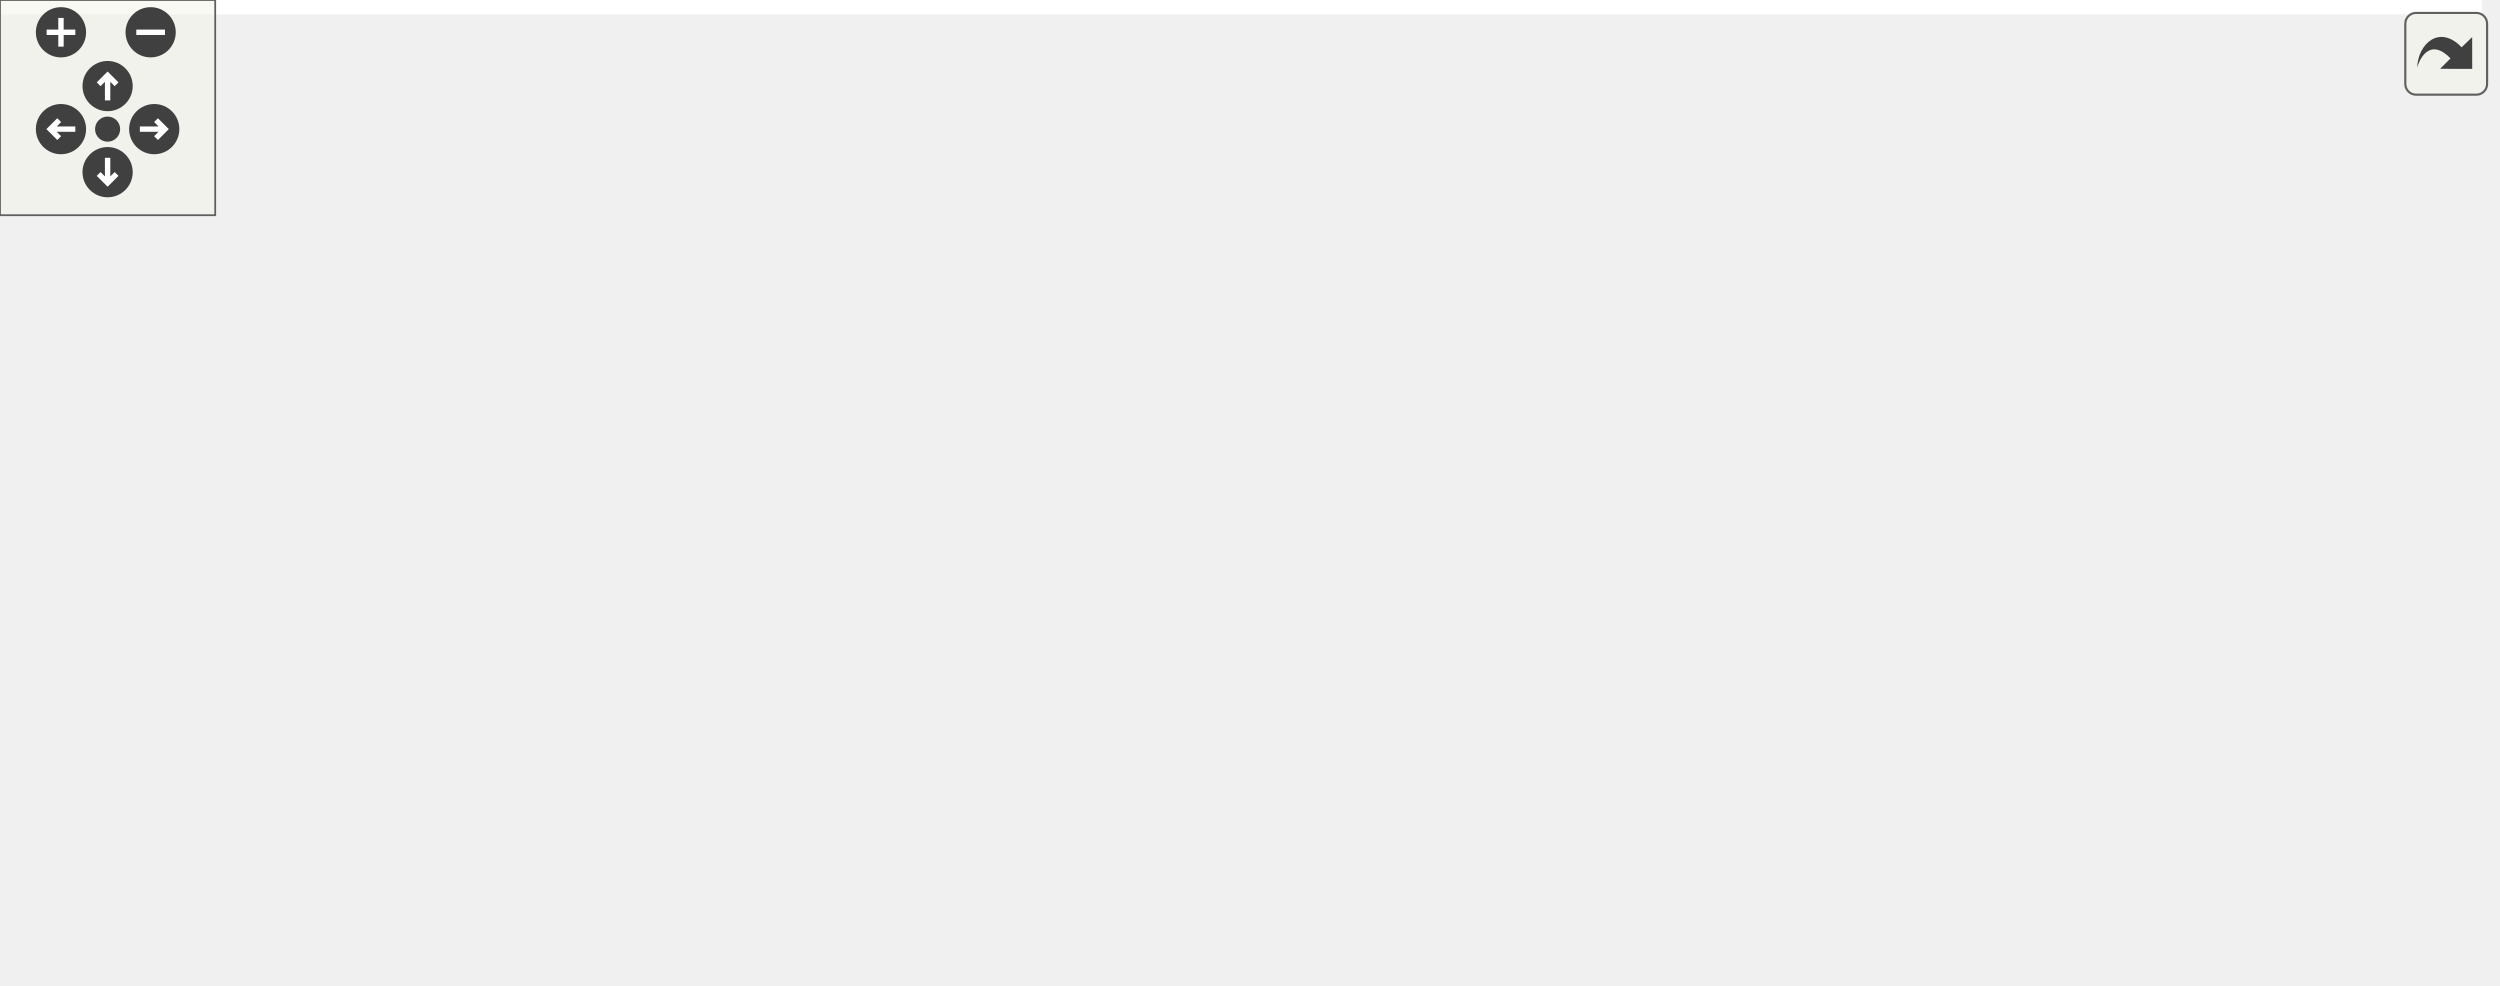
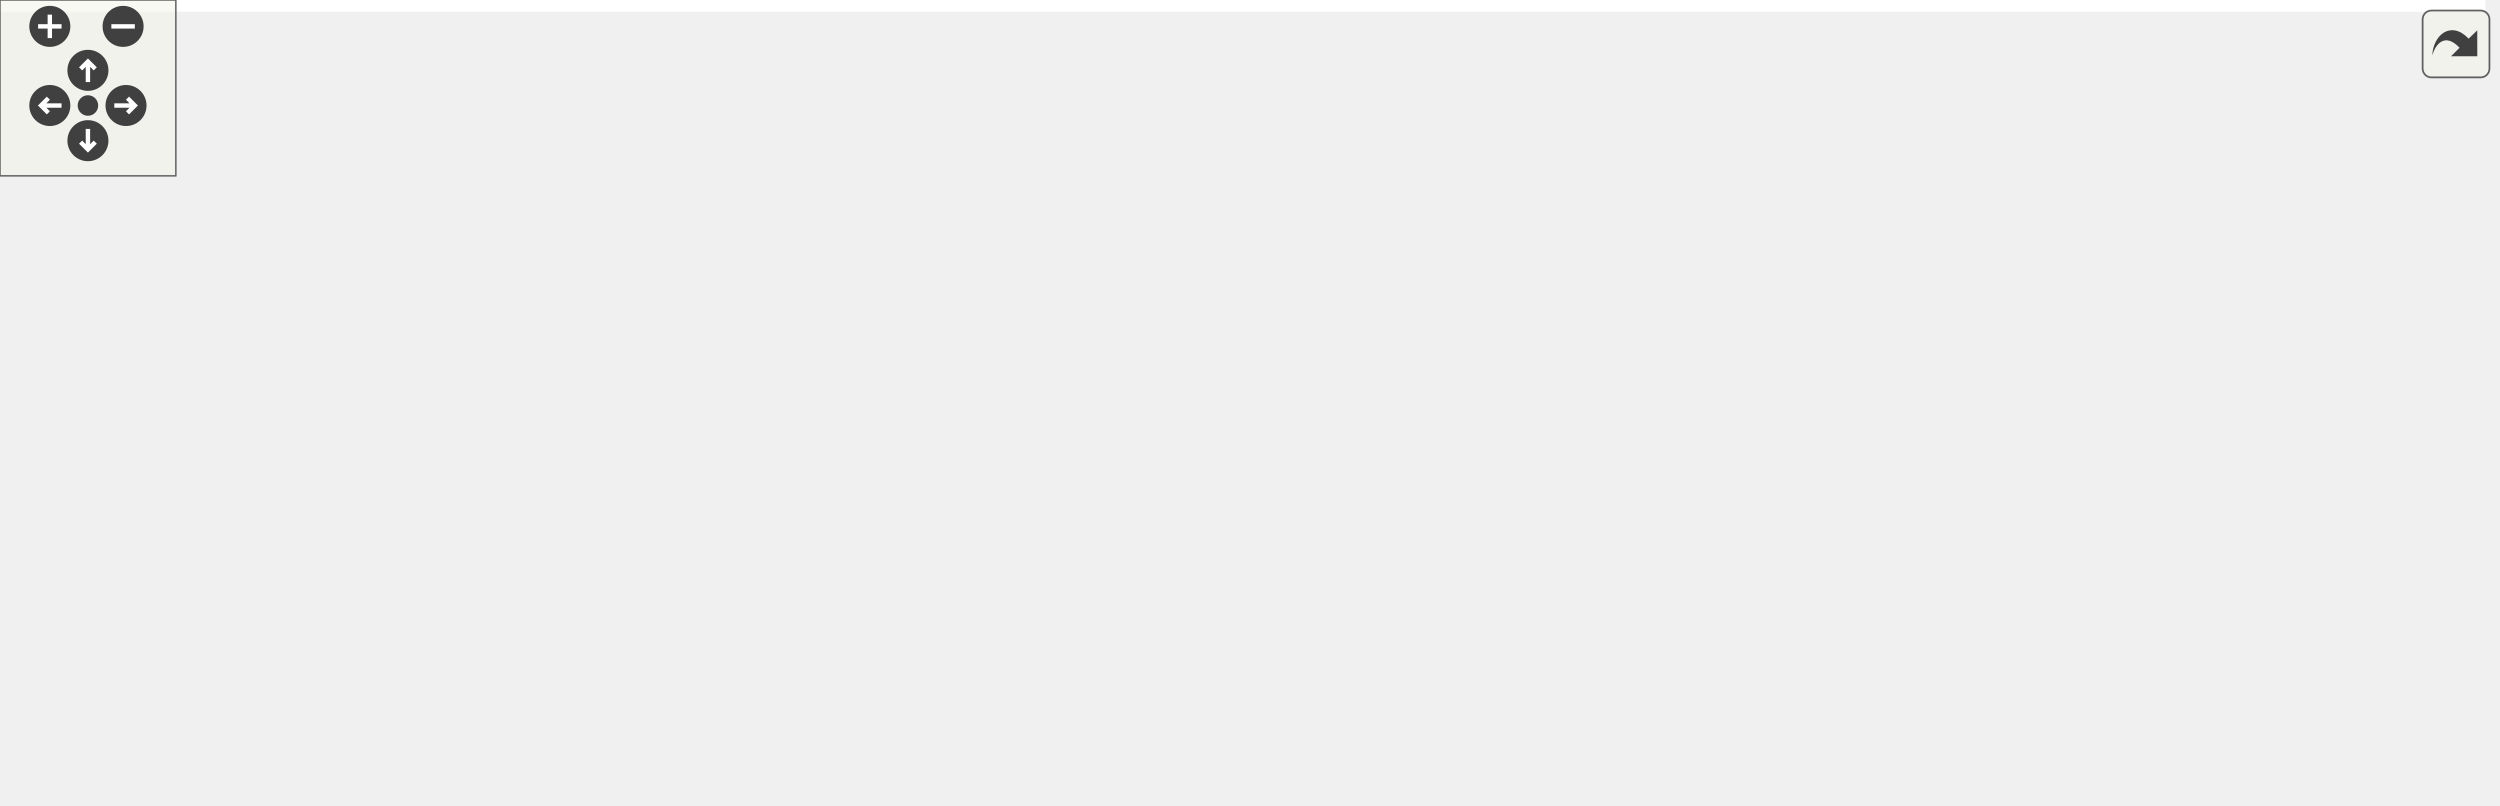
<svg xmlns="http://www.w3.org/2000/svg" xmlns:xlink="http://www.w3.org/1999/xlink" id="main" version="1.1" xml:space="preserve">
  <style type="text/css">
.edge:hover path { stroke: red; }
.edge:hover polygon { stroke: red; fill: red; }
</style>
  <defs>
    <circle id="rim" cx="0" cy="0" r="7" />
    <circle id="rim2" cx="0" cy="0" r="3.5" />
    <g id="zoomPlus">
      <use xlink:href="#rim" fill="#404040">
        <set attributeName="fill" to="#808080" begin="zoomplus.mouseover" end="zoomplus.mouseout" />
      </use>
      <path d="M-4,0h8M0,-4v8" fill="none" stroke="white" stroke-width="1.5" pointer-events="none" />
    </g>
    <g id="zoomMin">
      <use xlink:href="#rim" fill="#404040">
        <set attributeName="fill" to="#808080" begin="zoomminus.mouseover" end="zoomminus.mouseout" />
      </use>
      <path d="M-4,0h8" fill="none" stroke="white" stroke-width="1.5" pointer-events="none" />
    </g>
    <g id="dirArrow">
      <path fill="none" stroke="white" stroke-width="1.5" d="M0,-3.0v7 M-2.5,-0.5L0,-3.0L2.5,-0.5" />
    </g>
    <g id="resetDef">
      <use xlink:href="#rim2" fill="#404040">
        <set attributeName="fill" to="#808080" begin="reset.mouseover" end="reset.mouseout" />
      </use>
    </g>
  </defs>
  <svg id="graph" class="graph">
    <g id="viewport">
-       <polygon fill="white" stroke="transparent" points="-4,4 -4,-214 692,-214 692,4 -4,4" />
+       <polygon fill="white" stroke="transparent" points="-4,4 -4,-214 848,-214 848,4 -4,4" />
      <g id="node1" class="node">
        <g id="a_node1">
          <a xlink:title=" ">
-             <polygon fill="#bfbfbf" stroke="black" points="376.5,-179.5 376.5,-209.5 520.5,-209.5 520.5,-179.5 376.5,-179.5" />
-             <text text-anchor="start" x="384.5" y="-197.5" font-family="Helvetica,sans-Serif" font-size="10.00">/home/ram/OmniTemplate</text>
-             <text text-anchor="middle" x="448.5" y="-186.5" font-family="Helvetica,sans-Serif" font-size="10.00">/treap.hpp</text>
+             <polygon fill="#bfbfbf" stroke="black" points="415.5,-179.5 415.5,-209.5 559.5,-209.5 559.5,-179.5 415.5,-179.5" />
+             <text text-anchor="start" x="423.5" y="-197.5" font-family="Helvetica,sans-Serif" font-size="10.00">/home/ram/OmniTemplate</text>
+             <text text-anchor="middle" x="487.5" y="-186.5" font-family="Helvetica,sans-Serif" font-size="10.00">/treap.hpp</text>
          </a>
        </g>
      </g>
      <g id="node2" class="node">
        <g id="a_node2">
          <a xlink:href="core_8hpp.html" target="_top" xlink:title=" ">
-             <polygon fill="white" stroke="black" points="419,-123.5 419,-142.5 478,-142.5 478,-123.5 419,-123.5" />
-             <text text-anchor="middle" x="448.5" y="-130.5" font-family="Helvetica,sans-Serif" font-size="10.00">core.hpp</text>
+             <polygon fill="white" stroke="black" points="458,-123.5 458,-142.5 517,-142.5 517,-123.5 458,-123.5" />
+             <text text-anchor="middle" x="487.5" y="-130.5" font-family="Helvetica,sans-Serif" font-size="10.00">core.hpp</text>
          </a>
        </g>
      </g>
      <g id="edge1" class="edge">
-         <path fill="none" stroke="midnightblue" d="M448.5,-179.4C448.5,-171.47 448.5,-161.46 448.5,-152.86" />
-         <polygon fill="midnightblue" stroke="midnightblue" points="452,-152.66 448.5,-142.66 445,-152.66 452,-152.66" />
+         <path fill="none" stroke="midnightblue" d="M487.5,-179.4C487.5,-171.47 487.5,-161.46 487.5,-152.86" />
+         <polygon fill="midnightblue" stroke="midnightblue" points="491,-152.66 487.5,-142.66 484,-152.66 491,-152.66" />
      </g>
      <g id="node3" class="node">
        <g id="a_node3">
          <a xlink:title=" ">
            <polygon fill="white" stroke="#bfbfbf" points="0,-62 0,-81 83,-81 83,-62 0,-62" />
            <text text-anchor="middle" x="41.5" y="-69" font-family="Helvetica,sans-Serif" font-size="10.00">bits/stdc++.h</text>
          </a>
        </g>
      </g>
      <g id="edge2" class="edge">
-         <path fill="none" stroke="midnightblue" d="M418.72,-129.77C357.26,-124.83 212.14,-111.42 92.5,-87 87.96,-86.07 83.24,-84.95 78.58,-83.75" />
-         <polygon fill="midnightblue" stroke="midnightblue" points="79.14,-80.27 68.57,-81.02 77.3,-87.03 79.14,-80.27" />
+         <path fill="none" stroke="midnightblue" d="M457.51,-130.26C391.19,-126.06 227.24,-113.64 92.5,-87 87.78,-86.07 82.86,-84.91 78.03,-83.66" />
+         <polygon fill="midnightblue" stroke="midnightblue" points="78.87,-80.26 68.3,-81.01 77.02,-87.02 78.87,-80.26" />
      </g>
      <g id="node4" class="node">
        <g id="a_node4">
          <a xlink:title=" ">
            <polygon fill="white" stroke="#bfbfbf" points="101,-62 101,-81 222,-81 222,-62 101,-62" />
            <text text-anchor="middle" x="161.5" y="-69" font-family="Helvetica,sans-Serif" font-size="10.00">experimental/iterator</text>
          </a>
        </g>
      </g>
      <g id="edge3" class="edge">
-         <path fill="none" stroke="midnightblue" d="M418.87,-125.86C370.26,-115.78 273.02,-95.62 212.97,-83.17" />
-         <polygon fill="midnightblue" stroke="midnightblue" points="213.44,-79.69 202.94,-81.09 212.02,-86.55 213.44,-79.69" />
+         <path fill="none" stroke="midnightblue" d="M457.88,-127.09C410.15,-119.12 313.27,-102.65 231.5,-87 225.18,-85.79 218.55,-84.48 211.99,-83.15" />
+         <polygon fill="midnightblue" stroke="midnightblue" points="212.3,-79.64 201.81,-81.07 210.9,-86.5 212.3,-79.64" />
      </g>
      <g id="node5" class="node">
        <g id="a_node5">
          <a xlink:title=" ">
            <polygon fill="white" stroke="#bfbfbf" points="240,-56.5 240,-86.5 357,-86.5 357,-56.5 240,-56.5" />
            <text text-anchor="start" x="248" y="-74.5" font-family="Helvetica,sans-Serif" font-size="10.00">experimental/source</text>
            <text text-anchor="middle" x="298.5" y="-63.5" font-family="Helvetica,sans-Serif" font-size="10.00">_location</text>
          </a>
        </g>
      </g>
      <g id="edge4" class="edge">
-         <path fill="none" stroke="midnightblue" d="M427.01,-123.48C405.27,-114.85 371.01,-101.26 343.34,-90.29" />
-         <polygon fill="midnightblue" stroke="midnightblue" points="344.44,-86.96 333.85,-86.52 341.86,-93.46 344.44,-86.96" />
+         <path fill="none" stroke="midnightblue" d="M460.42,-123.48C432.43,-114.66 387.98,-100.67 352.72,-89.57" />
+         <polygon fill="midnightblue" stroke="midnightblue" points="353.63,-86.19 343.04,-86.52 351.53,-92.86 353.63,-86.19" />
      </g>
      <g id="node6" class="node">
        <g id="a_node6">
          <a xlink:href="my__int_8hpp.html" target="_top" xlink:title=" ">
            <polygon fill="white" stroke="black" points="375,-62 375,-81 446,-81 446,-62 375,-62" />
            <text text-anchor="middle" x="410.5" y="-69" font-family="Helvetica,sans-Serif" font-size="10.00">my_int.hpp</text>
          </a>
        </g>
      </g>
      <g id="edge5" class="edge">
-         <path fill="none" stroke="midnightblue" d="M438.15,-123.48C430.74,-114.82 421.57,-101.15 415.54,-90.15" />
-         <polygon fill="midnightblue" stroke="midnightblue" points="418.6,-88.43 411.04,-81.01 412.32,-91.53 418.6,-88.43" />
+         <path fill="none" stroke="midnightblue" d="M471.57,-123.48C457.54,-114.2 437.73,-99.17 424.35,-87.83" />
+         <polygon fill="midnightblue" stroke="midnightblue" points="426.43,-85 416.61,-81.01 421.8,-90.25 426.43,-85" />
      </g>
      <g id="node7" class="node">
        <g id="a_node7">
          <a xlink:href="io_8hpp.html" target="_top" xlink:title=" ">
            <polygon fill="white" stroke="black" points="464,-62 464,-81 511,-81 511,-62 464,-62" />
            <text text-anchor="middle" x="487.5" y="-69" font-family="Helvetica,sans-Serif" font-size="10.00">io.hpp</text>
          </a>
        </g>
      </g>
      <g id="edge7" class="edge">
-         <path fill="none" stroke="midnightblue" d="M449.19,-123.48C453.13,-114.46 462.19,-100.02 470.71,-88.81" />
-         <polygon fill="midnightblue" stroke="midnightblue" points="473.46,-90.98 477.03,-81.01 468.01,-86.58 473.46,-90.98" />
+         <path fill="none" stroke="midnightblue" d="M482.6,-123.48C480.77,-115.08 480.3,-101.98 481.19,-91.16" />
+         <polygon fill="midnightblue" stroke="midnightblue" points="484.69,-91.4 482.6,-81.01 477.75,-90.43 484.69,-91.4" />
      </g>
      <g id="node8" class="node">
        <g id="a_node8">
          <a xlink:href="operations_8hpp.html" target="_top" xlink:title=" ">
            <polygon fill="white" stroke="black" points="529,-62 529,-81 618,-81 618,-62 529,-62" />
            <text text-anchor="middle" x="573.5" y="-69" font-family="Helvetica,sans-Serif" font-size="10.00">operations.hpp</text>
          </a>
        </g>
      </g>
      <g id="edge9" class="edge">
-         <path fill="none" stroke="midnightblue" d="M466.41,-123.48C487.39,-113.49 522.35,-96.85 546.59,-85.31" />
-         <polygon fill="midnightblue" stroke="midnightblue" points="548.1,-88.47 555.62,-81.01 545.09,-82.15 548.1,-88.47" />
+         <path fill="none" stroke="midnightblue" d="M499.82,-123.48C513.62,-113.93 536.2,-98.31 552.73,-86.87" />
+         <polygon fill="midnightblue" stroke="midnightblue" points="554.97,-89.58 561.2,-81.01 550.99,-83.82 554.97,-89.58" />
      </g>
      <g id="node9" class="node">
        <g id="a_node9">
          <a xlink:href="range_8hpp.html" target="_top" xlink:title=" ">
            <polygon fill="white" stroke="black" points="623,-0.5 623,-19.5 688,-19.5 688,-0.5 623,-0.5" />
            <text text-anchor="middle" x="655.5" y="-7.5" font-family="Helvetica,sans-Serif" font-size="10.00">range.hpp</text>
          </a>
        </g>
      </g>
      <g id="edge12" class="edge">
-         <path fill="none" stroke="midnightblue" d="M478.1,-132.41C515.42,-130.92 578.94,-122.55 618.5,-87 634.89,-72.27 641.7,-47.11 646.59,-29.79" />
-         <polygon fill="midnightblue" stroke="midnightblue" points="650.08,-30.32 649.6,-19.74 643.38,-28.31 650.08,-30.32" />
+         <path fill="none" stroke="midnightblue" d="M517.06,-129.05C546.39,-124.69 590.49,-113.86 618.5,-87 634.4,-71.75 641.33,-46.7 646.37,-29.56" />
+         <polygon fill="midnightblue" stroke="midnightblue" points="649.84,-30.2 649.49,-19.62 643.16,-28.11 649.84,-30.2" />
+       </g>
+       <g id="node10" class="node">
+         <g id="a_node10">
+           <a xlink:href="debug_8hpp.html" target="_top" xlink:title=" ">
+             <polygon fill="white" stroke="black" points="692.5,-62 692.5,-81 760.5,-81 760.5,-62 692.5,-62" />
+             <text text-anchor="middle" x="726.5" y="-69" font-family="Helvetica,sans-Serif" font-size="10.00">debug.hpp</text>
+           </a>
+         </g>
+       </g>
+       <g id="edge13" class="edge">
+         <path fill="none" stroke="midnightblue" d="M517.09,-125.63C554.75,-117.38 621.74,-102.24 678.5,-87 682.07,-86.04 685.78,-85 689.49,-83.93" />
+         <polygon fill="midnightblue" stroke="midnightblue" points="690.57,-87.26 699.17,-81.08 688.59,-80.55 690.57,-87.26" />
+       </g>
+       <g id="node11" class="node">
+         <g id="a_node11">
+           <a xlink:href="utility_8hpp.html" target="_top" xlink:title=" ">
+             <polygon fill="white" stroke="black" points="779,-62 779,-81 844,-81 844,-62 779,-62" />
+             <text text-anchor="middle" x="811.5" y="-69" font-family="Helvetica,sans-Serif" font-size="10.00">utility.hpp</text>
+           </a>
+         </g>
+       </g>
+       <g id="edge14" class="edge">
+         <path fill="none" stroke="midnightblue" d="M517.28,-128.34C567.95,-122.34 673.21,-108.86 760.5,-87 763.82,-86.17 767.25,-85.19 770.7,-84.14" />
+         <polygon fill="midnightblue" stroke="midnightblue" points="771.92,-87.42 780.39,-81.06 769.8,-80.75 771.92,-87.42" />
      </g>
      <g id="edge6" class="edge">
-         <path fill="none" stroke="midnightblue" d="M420.83,-81.01C428.25,-89.66 437.42,-103.33 443.45,-114.33" />
-         <polygon fill="midnightblue" stroke="midnightblue" points="440.39,-116.06 447.96,-123.48 446.67,-112.96 440.39,-116.06" />
+         <path fill="none" stroke="midnightblue" d="M426.41,-81.01C440.43,-90.28 460.24,-105.31 473.63,-116.65" />
+         <polygon fill="midnightblue" stroke="midnightblue" points="471.55,-119.49 481.37,-123.48 476.18,-114.24 471.55,-119.49" />
      </g>
      <g id="edge8" class="edge">
-         <path fill="none" stroke="midnightblue" d="M486.82,-81.01C482.88,-90.02 473.82,-104.45 465.3,-115.67" />
-         <polygon fill="midnightblue" stroke="midnightblue" points="462.56,-113.5 458.99,-123.48 468,-117.9 462.56,-113.5" />
+         <path fill="none" stroke="midnightblue" d="M492.4,-81.01C494.23,-89.4 494.7,-102.5 493.82,-113.32" />
+         <polygon fill="midnightblue" stroke="midnightblue" points="490.31,-113.09 492.4,-123.48 497.25,-114.05 490.31,-113.09" />
      </g>
      <g id="edge10" class="edge">
        <path fill="none" stroke="midnightblue" d="M585.25,-61.98C598.28,-52.52 619.54,-37.1 635.26,-25.69" />
        <polygon fill="midnightblue" stroke="midnightblue" points="637.73,-28.21 643.77,-19.51 633.62,-22.55 637.73,-28.21" />
      </g>
      <g id="edge11" class="edge">
-         <path fill="none" stroke="midnightblue" d="M660.13,-19.74C662.23,-35.58 656.48,-69.05 636.5,-87 596.07,-123.33 530.63,-131.27 488.46,-132.5" />
-         <polygon fill="midnightblue" stroke="midnightblue" points="488.2,-129 478.26,-132.68 488.32,-136 488.2,-129" />
+         <path fill="none" stroke="midnightblue" d="M660.01,-19.62C661.93,-35.25 655.89,-68.41 636.5,-87 607.4,-114.9 560.93,-125.5 527.48,-129.53" />
+         <polygon fill="midnightblue" stroke="midnightblue" points="526.7,-126.1 517.12,-130.62 527.43,-133.06 526.7,-126.1" />
+       </g>
+       <g id="edge15" class="edge">
+         <path fill="none" stroke="midnightblue" d="M797.71,-81.06C791.79,-83.22 784.94,-85.39 778.5,-87 690.44,-109.05 584.08,-122.58 527.36,-128.49" />
+         <polygon fill="midnightblue" stroke="midnightblue" points="526.96,-125.02 517.36,-129.51 527.67,-131.98 526.96,-125.02" />
      </g>
    </g>
  </svg>
  <g id="navigator" transform="translate(0 0)" fill="#404254">
    <rect fill="#f2f5e9" fill-opacity="0.5" stroke="#606060" stroke-width=".5" x="0" y="0" width="60" height="60" />
    <use id="zoomplus" xlink:href="#zoomPlus" x="17" y="9" />
    <use id="zoomminus" xlink:href="#zoomMin" x="42" y="9" />
    <use id="reset" xlink:href="#resetDef" x="30" y="36" />
    <g id="arrowUp" xlink:href="#dirArrow" transform="translate(30 24)">
      <use xlink:href="#rim" fill="#404040">
        <set attributeName="fill" to="#808080" begin="arrowUp.mouseover" end="arrowUp.mouseout" />
      </use>
      <path fill="none" stroke="white" stroke-width="1.5" d="M0,-3.0v7 M-2.5,-0.5L0,-3.0L2.5,-0.5" />
    </g>
    <g id="arrowRight" xlink:href="#dirArrow" transform="rotate(90) translate(36 -43)">
      <use xlink:href="#rim" fill="#404040">
        <set attributeName="fill" to="#808080" begin="arrowRight.mouseover" end="arrowRight.mouseout" />
      </use>
      <path fill="none" stroke="white" stroke-width="1.5" d="M0,-3.0v7 M-2.5,-0.5L0,-3.0L2.5,-0.5" />
    </g>
    <g id="arrowDown" xlink:href="#dirArrow" transform="rotate(180) translate(-30 -48)">
      <use xlink:href="#rim" fill="#404040">
        <set attributeName="fill" to="#808080" begin="arrowDown.mouseover" end="arrowDown.mouseout" />
      </use>
      <path fill="none" stroke="white" stroke-width="1.5" d="M0,-3.0v7 M-2.5,-0.5L0,-3.0L2.5,-0.5" />
    </g>
    <g id="arrowLeft" xlink:href="#dirArrow" transform="rotate(270) translate(-36 17)">
      <use xlink:href="#rim" fill="#404040">
        <set attributeName="fill" to="#808080" begin="arrowLeft.mouseover" end="arrowLeft.mouseout" />
      </use>
      <path fill="none" stroke="white" stroke-width="1.5" d="M0,-3.0v7 M-2.5,-0.5L0,-3.0L2.5,-0.5" />
    </g>
  </g>
  <svg viewBox="0 0 15 15" width="100%" height="30px" preserveAspectRatio="xMaxYMin meet">
    <g id="arrow_out" transform="scale(0.3 0.3)">
      <a xlink:href="treap_8hpp__incl_org.svg" target="_base">
        <rect id="button" ry="5" rx="5" y="6" x="6" height="38" width="38" fill="#f2f5e9" fill-opacity="0.5" stroke="#606060" stroke-width="1.0" />
        <path id="arrow" d="M 11.5,31.437 C 11.94,20.098 22.043,11.323 32.159,21.979 L 37.069,17.246 C 37.069,17.246 37.088,32 37.088,32 L 22.16,31.978 C 22.16,31.978 26.998,27.14 26.998,27.14 C 18.529,18.264 13.292,25.23 11.5,31.437 z" style="fill:#404040;" />
      </a>
    </g>
  </svg>
</svg>
